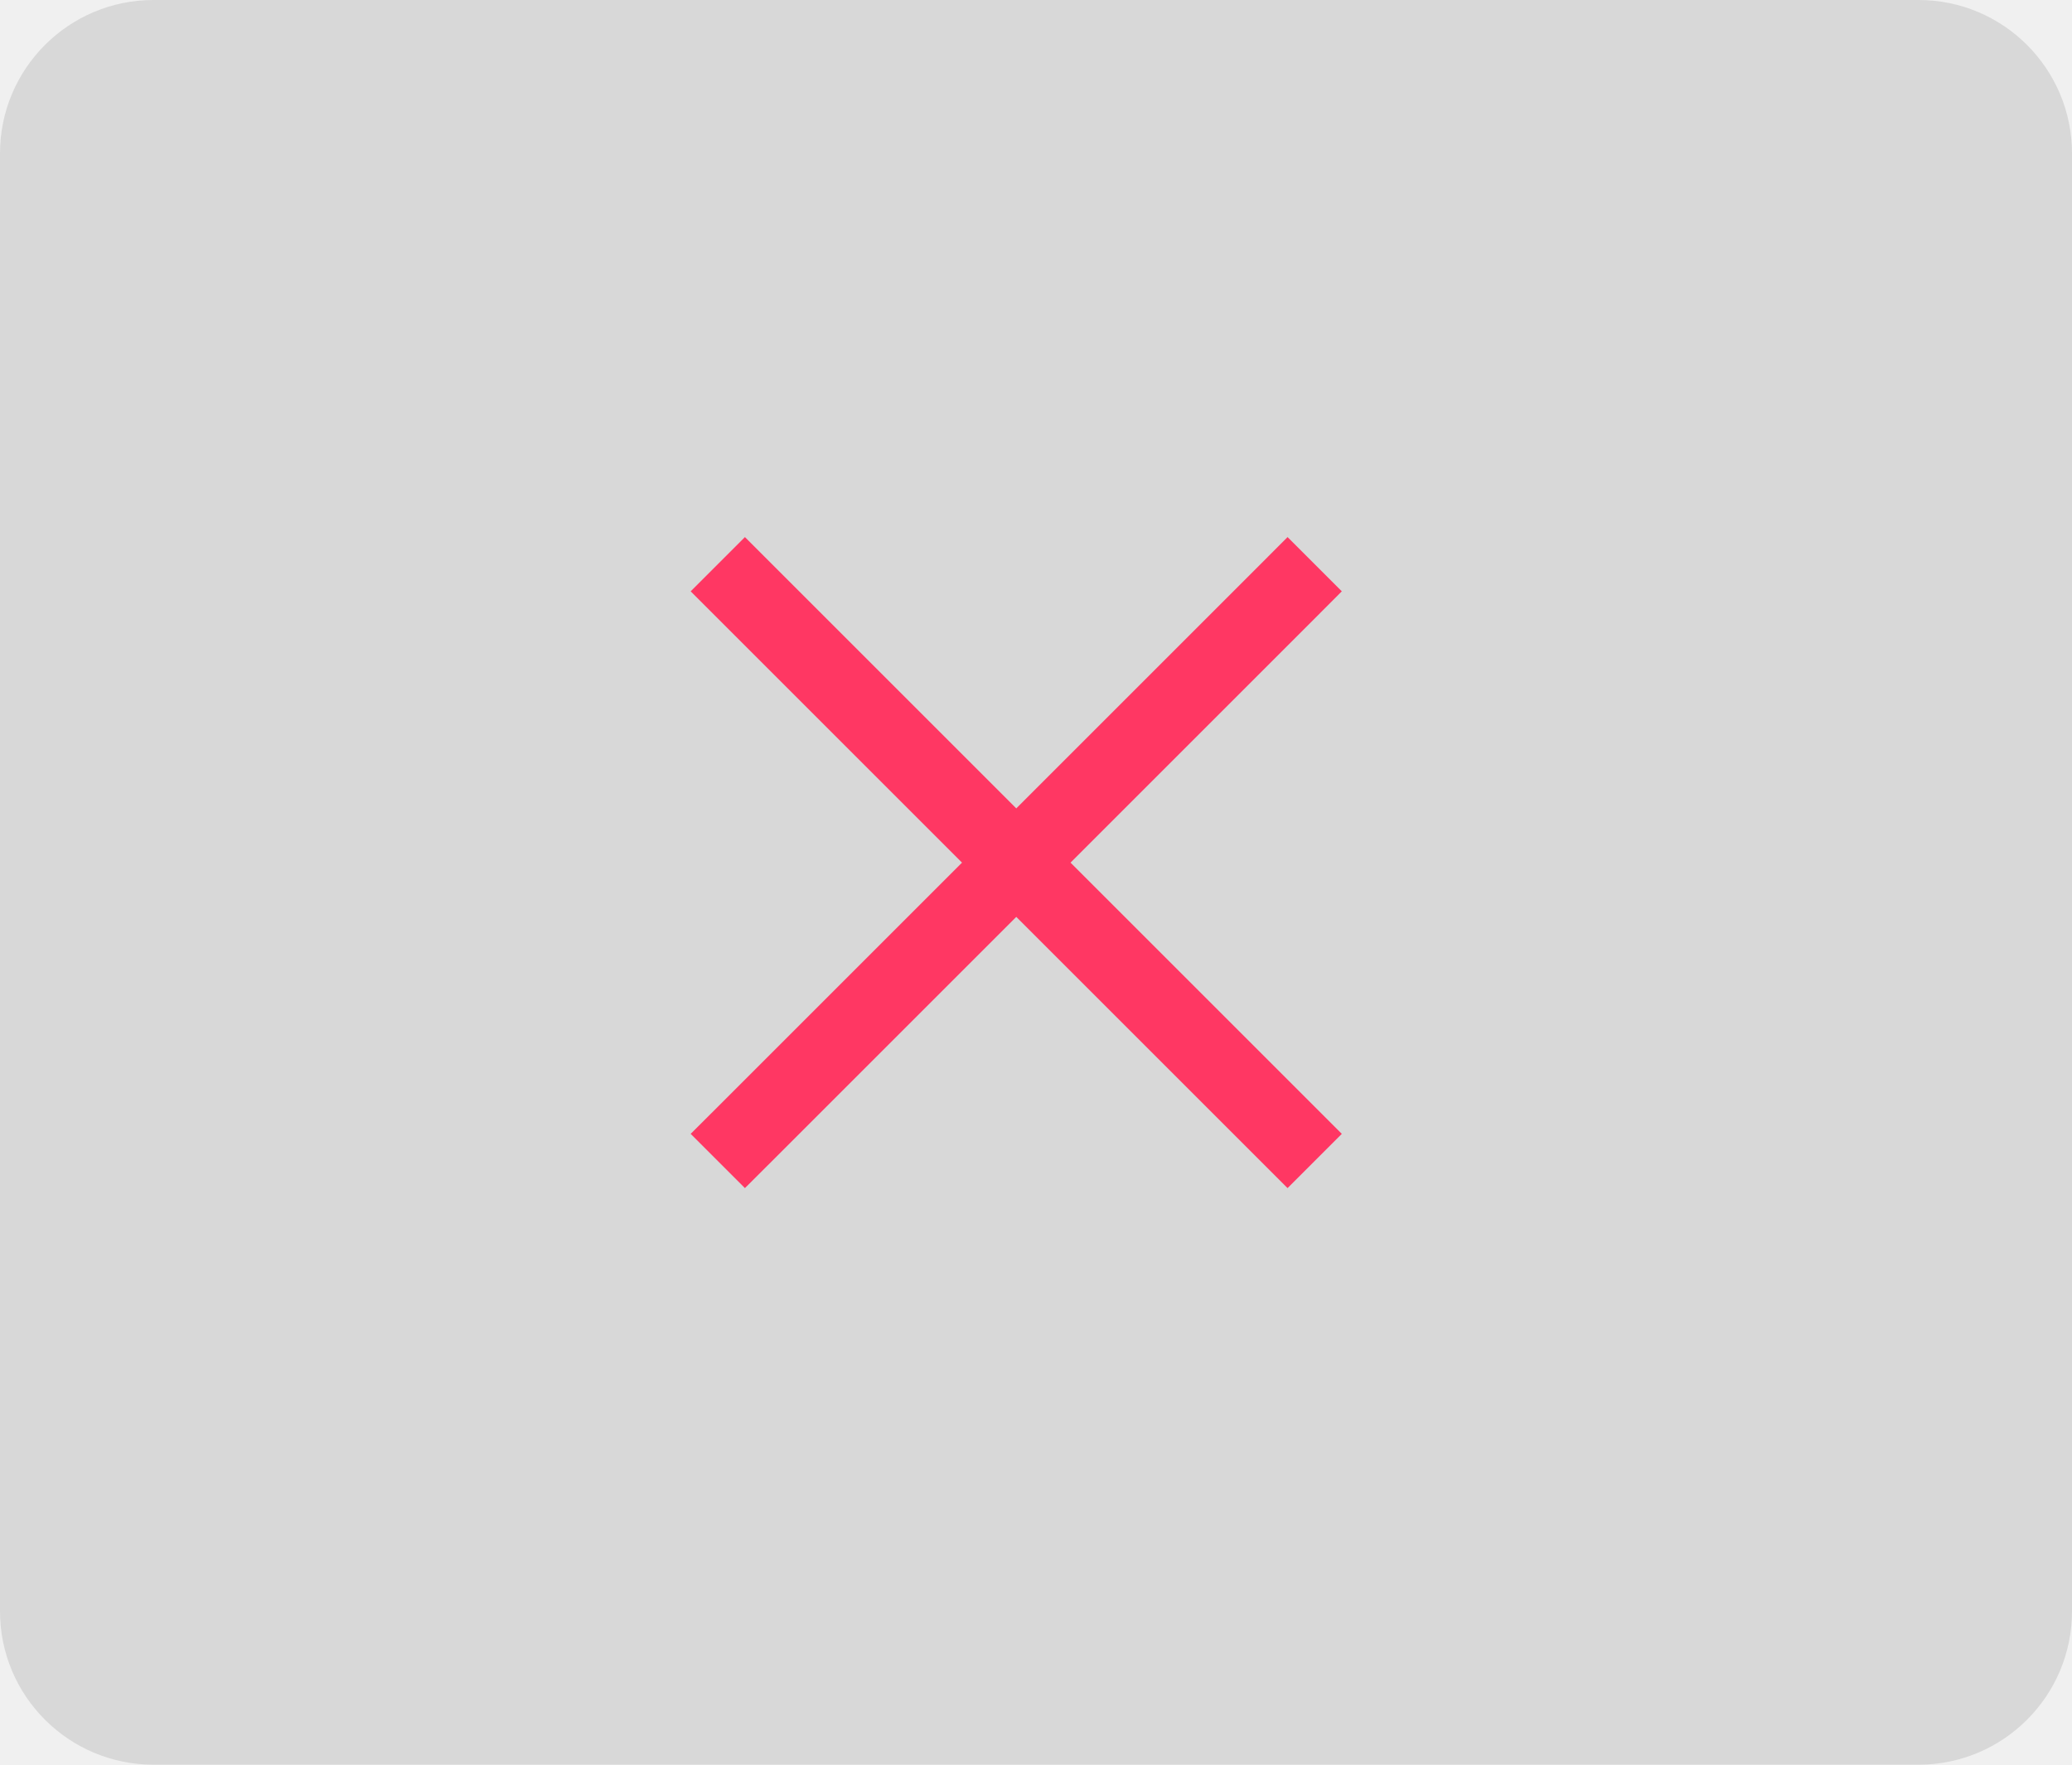
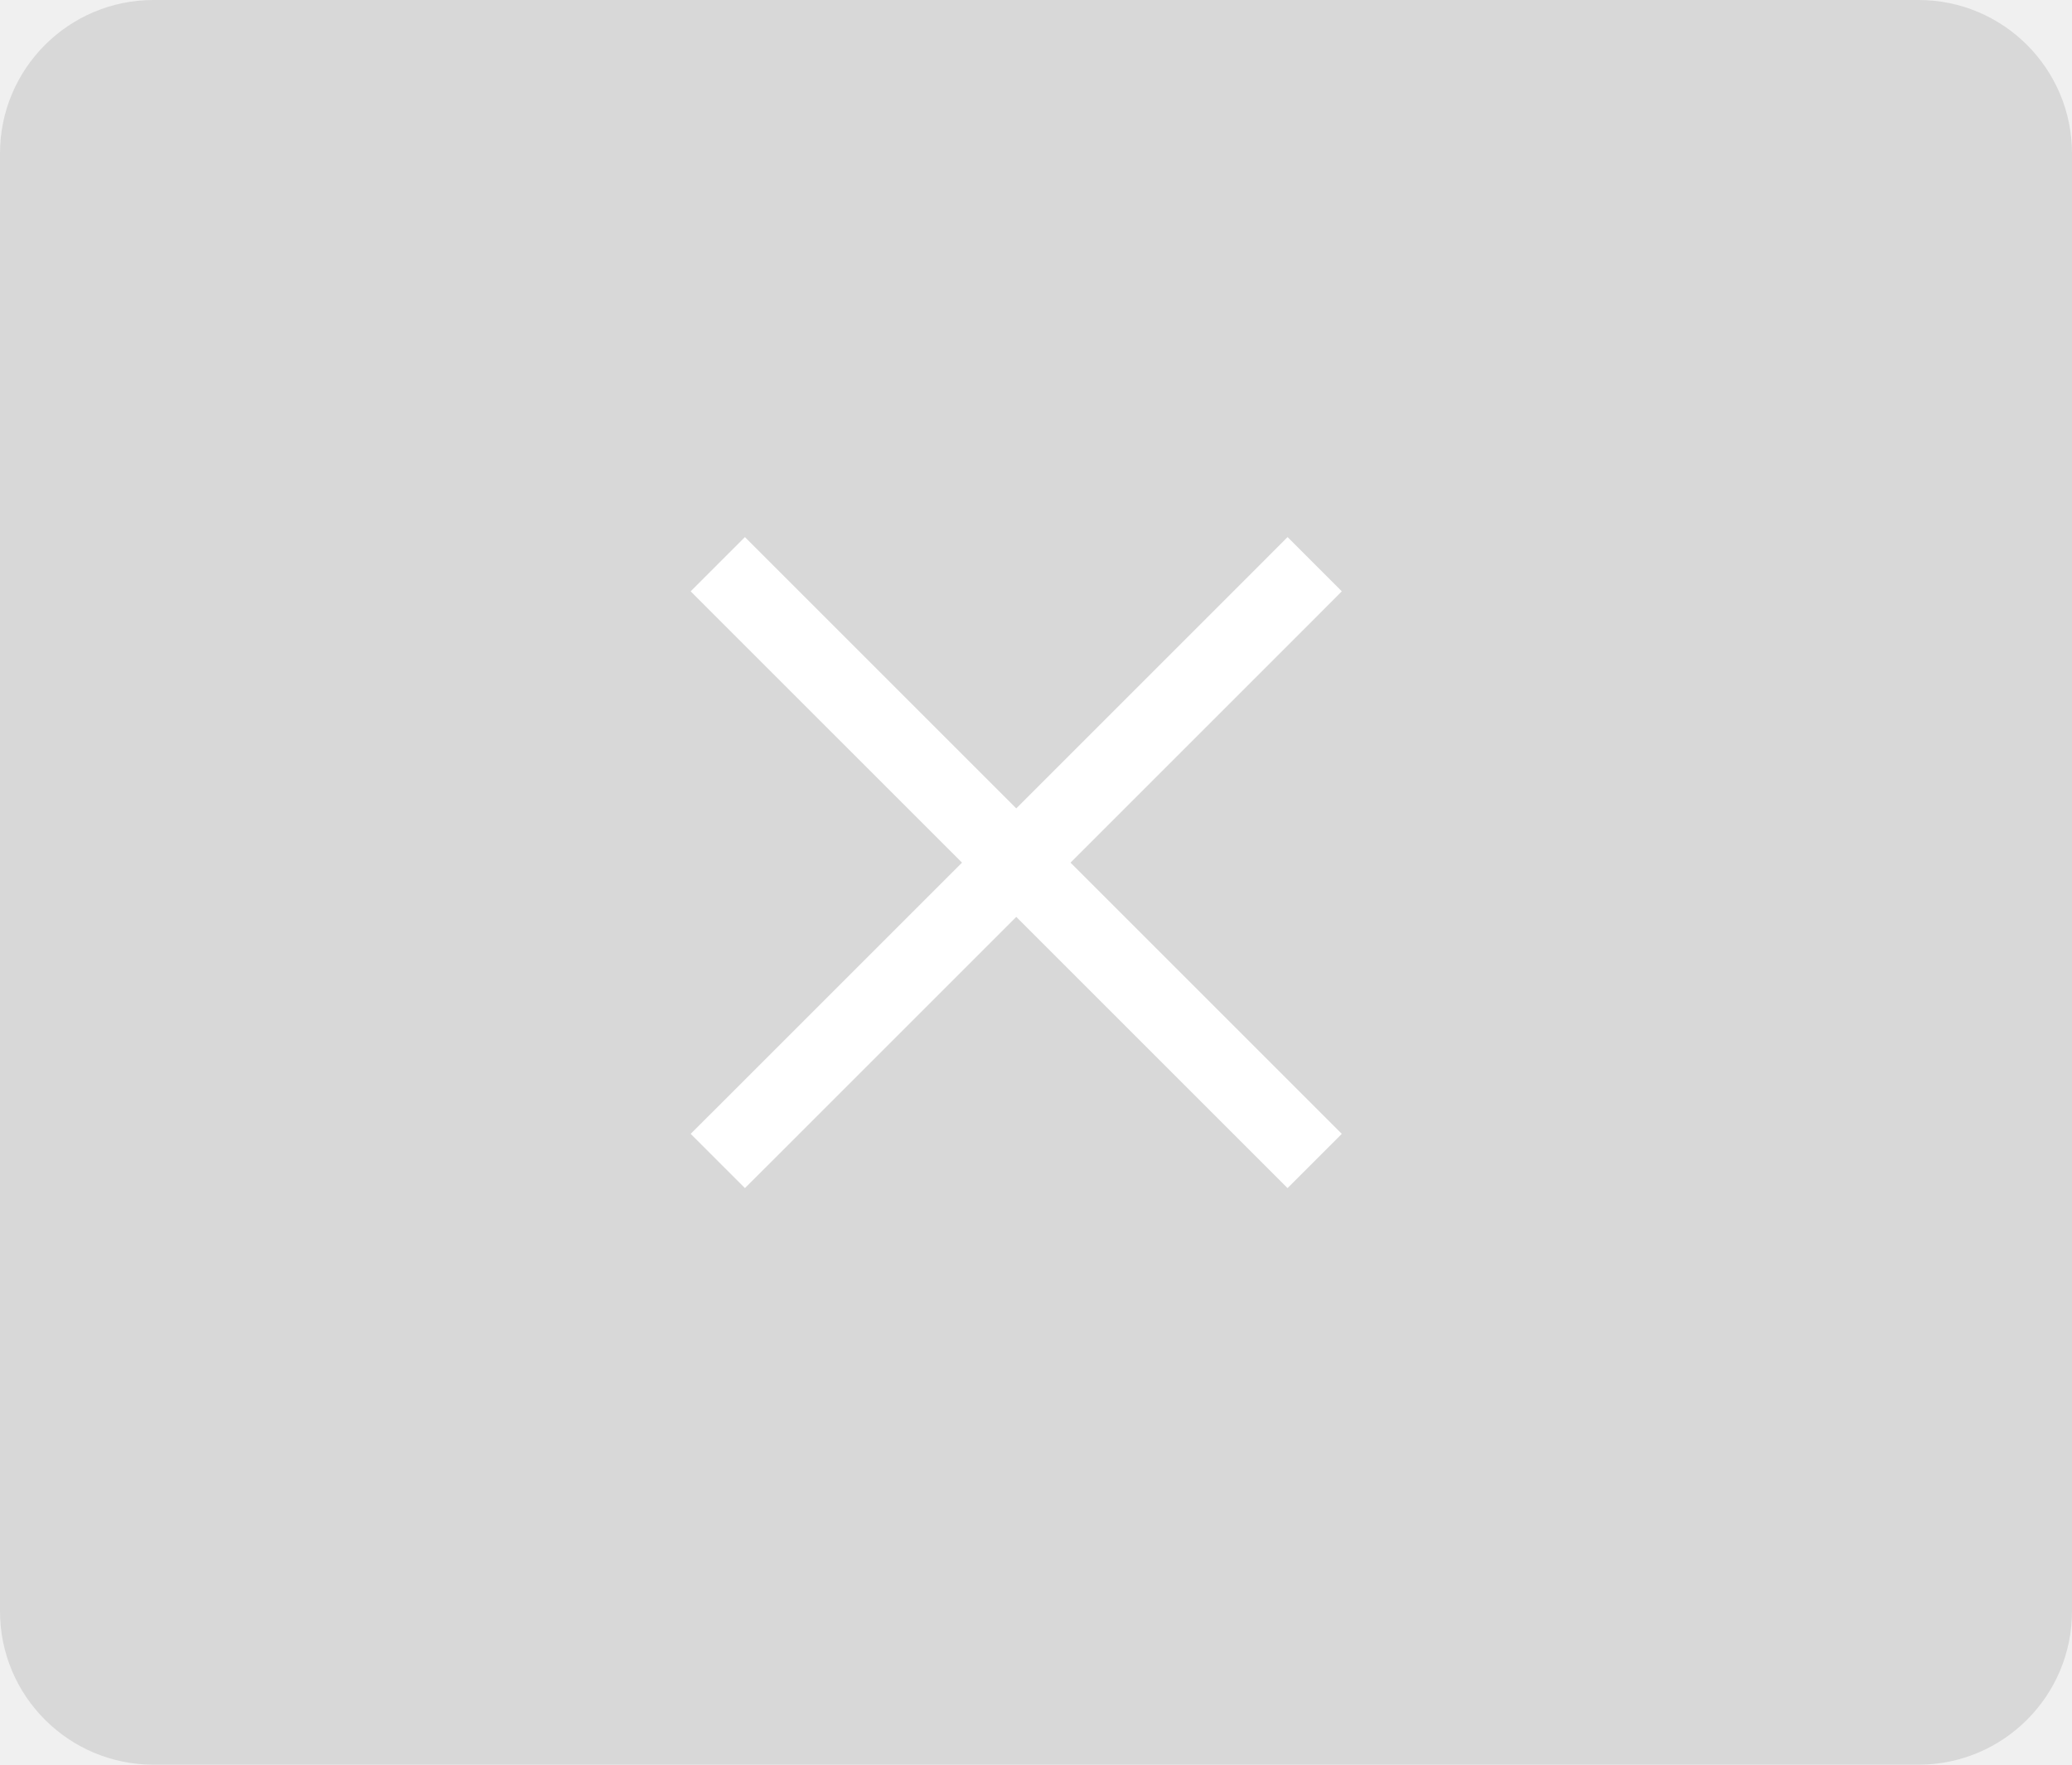
<svg xmlns="http://www.w3.org/2000/svg" width="27px" height="23px" viewBox="0 0 27 23" version="1.1">
  <defs />
  <g id="最大化最小化" stroke="none" stroke-width="1" fill="none" fill-rule="evenodd">
    <g id="Artboard-3" transform="translate(-204, -166)">
      <g id="close-active-dark" transform="translate(204, 166)">
        <rect id="Rectangle-19" fill-opacity="0.289" fill="#000000" opacity="0" x="0" y="0" width="27" height="23" />
        <rect id="Rectangle-62" fill-opacity="0.1" fill="#000000" x="0" y="0" width="27" height="23" rx="2" />
-         <polygon id="Combined-Shape" fill="#FF3763" fill-rule="nonzero" points="13.243 11.95 10.061 15.132 9.707 15.485 9 14.778 9.354 14.425 12.536 11.243 9.354 8.061 9 7.707 9.707 7 10.061 7.354 13.243 10.536 16.425 7.354 16.778 7 17.485 7.707 17.132 8.061 13.95 11.243 17.132 14.425 17.485 14.778 16.778 15.485 16.425 15.132" />
+         <polygon id="Combined-Shape" fill="#FFFFFF" fill-rule="nonzero" points="13.243 11.95 10.061 15.132 9.707 15.485 9 14.778 9.354 14.425 12.536 11.243 9.354 8.061 9 7.707 9.707 7 10.061 7.354 13.243 10.536 16.425 7.354 16.778 7 17.485 7.707 17.132 8.061 13.95 11.243 17.132 14.425 17.485 14.778 16.778 15.485 16.425 15.132" />
      </g>
    </g>
  </g>
</svg>
